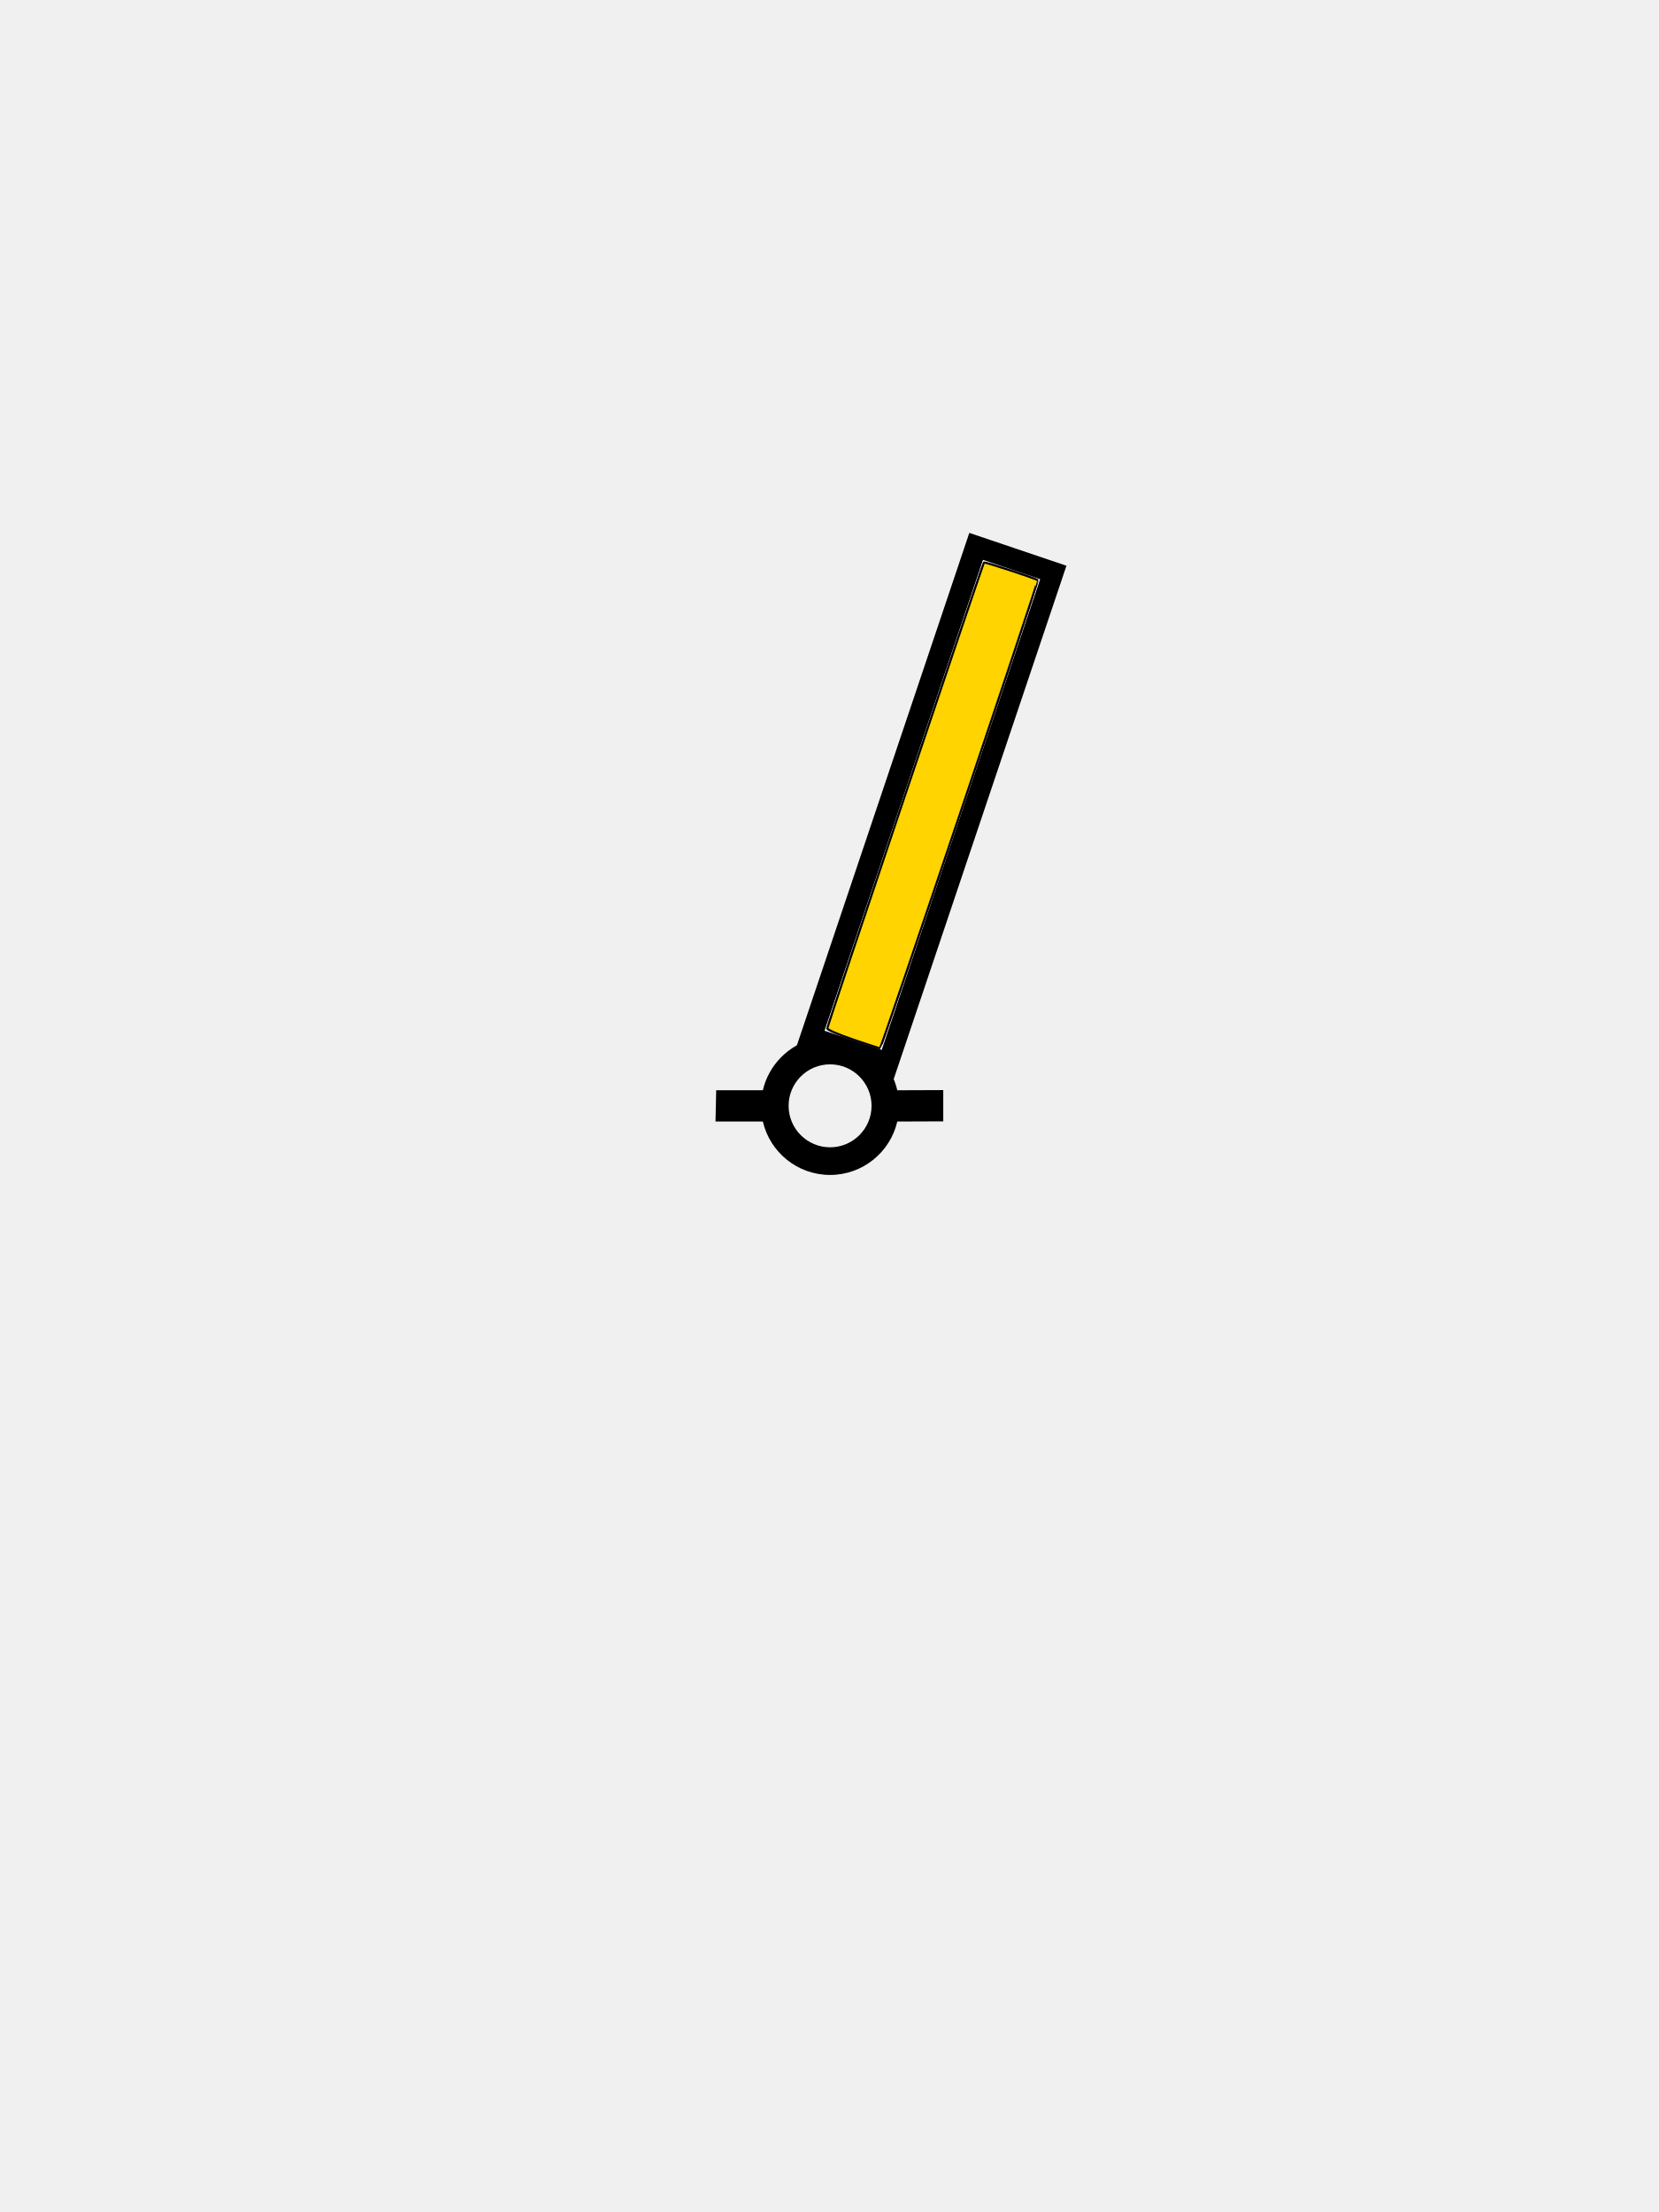
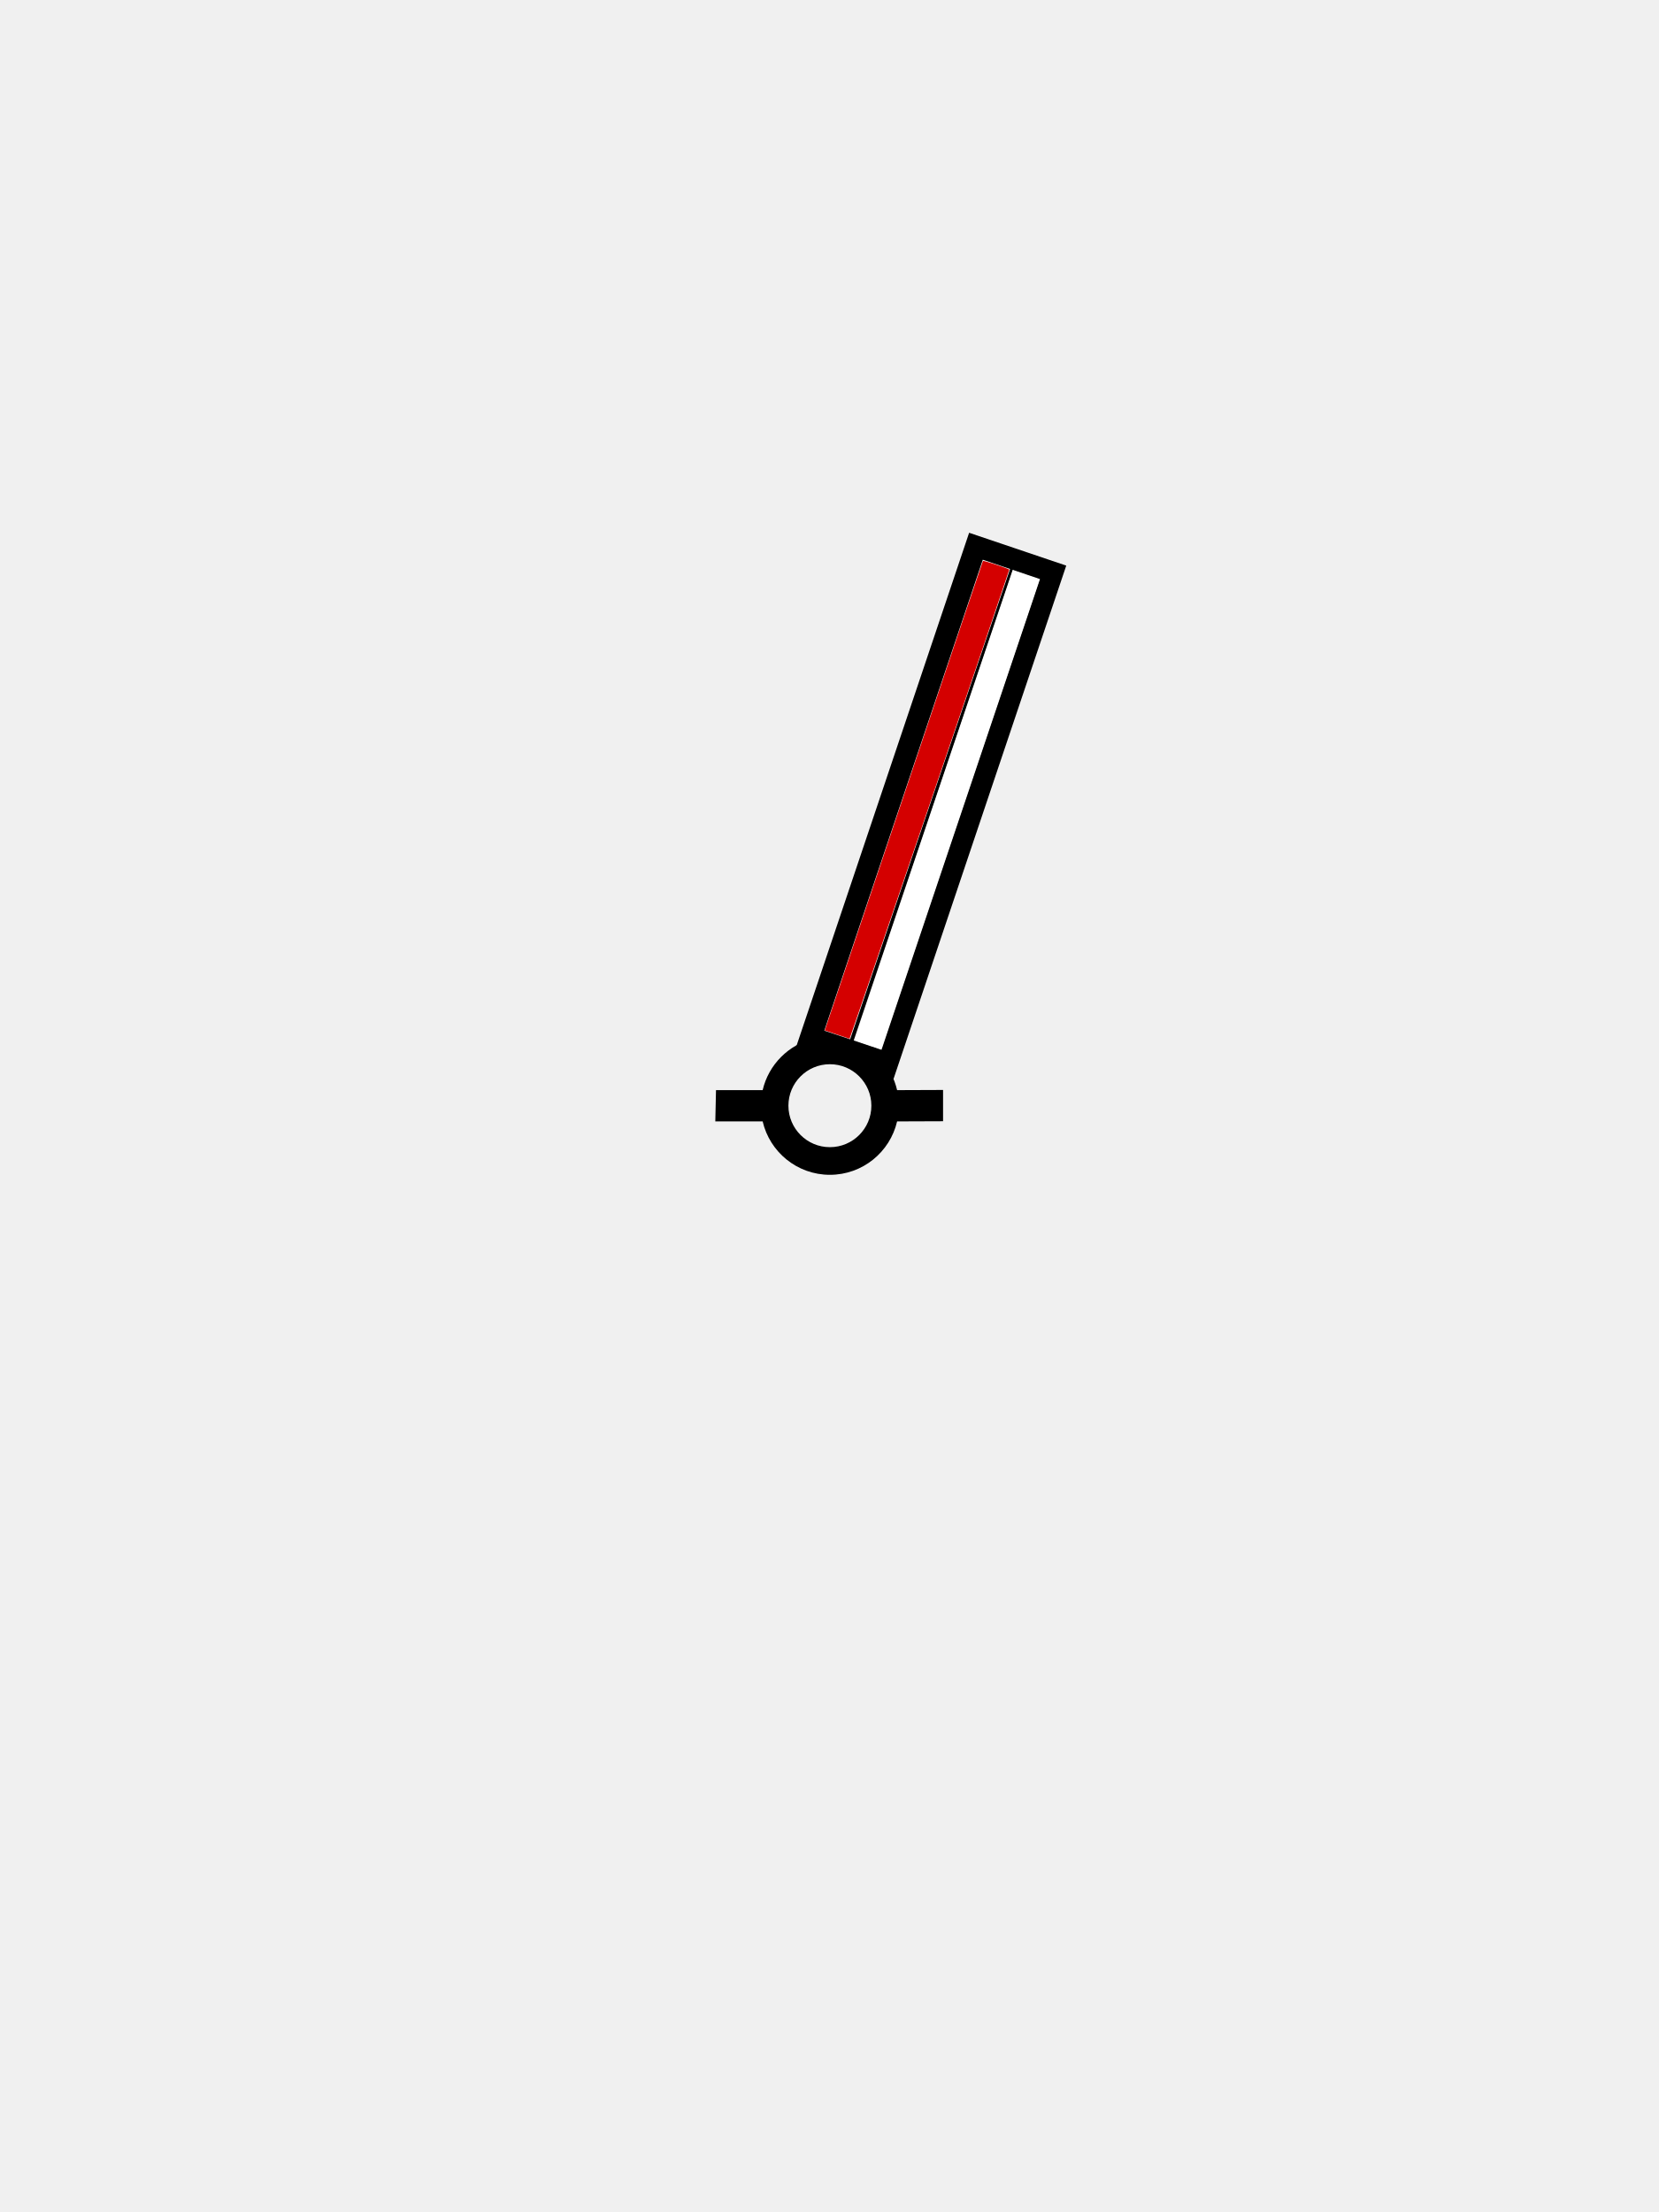
<svg xmlns="http://www.w3.org/2000/svg" version="1.0" width="300" height="400" id="svg2" style="display:inline">
  <defs id="defs4">
    </defs>
-   <g id="layer11" style="display:inline" transform="translate(0,20)">
-     <g id="g3002" transform="translate(-9.891284,-10.00887)">
-       <g transform="translate(0,-20)" style="display:inline" id="layer8-0">
-         <path id="path27763-5" d="m 157.12,197.819 c -4.589,1.098 -8.213,4.74 -9.281,9.344 l -8.438,0 -0.125,5.656 8.562,0 c 1.287,5.533 6.233,9.656 12.156,9.656 5.925,0 10.871,-4.121 12.156,-9.656 l 8.312,-0.031 0,-5.656 -8.312,0.031 c -0.489,-2.114 -1.498,-4.038 -2.906,-5.594 l -12.125,-3.75 z m 9.438,-1.062 -4.375,-1.438 4.375,1.438 z m -6.562,5.719 c 4.14,0 7.5,3.36 7.5,7.5 0,4.14 -3.36,7.5 -7.5,7.5 -4.14,0 -7.5,-3.36 -7.5,-7.5 0,-4.14 3.36,-7.5 7.5,-7.5 z" style="fill:#000000;fill-opacity:1;fill-rule:evenodd;stroke:none" />
+   <g style="display:inline" id="g3821" transform="translate(0,20)">
+     <g transform="translate(-9.925467,-10.03249)" id="g3823">
+       <g id="g3825" style="display:inline" transform="translate(0,-20)">
+         <path style="fill:#000000;fill-opacity:1;fill-rule:evenodd;stroke:none" d="m 157.12,197.819 c -4.589,1.098 -8.213,4.74 -9.281,9.344 l -8.438,0 -0.125,5.656 8.562,0 c 1.287,5.533 6.233,9.656 12.156,9.656 5.925,0 10.871,-4.121 12.156,-9.656 l 8.312,-0.031 0,-5.656 -8.312,0.031 c -0.489,-2.114 -1.498,-4.038 -2.906,-5.594 l -12.125,-3.75 z m 9.438,-1.062 -4.375,-1.438 4.375,1.438 z m -6.562,5.719 c 4.14,0 7.5,3.36 7.5,7.5 0,4.14 -3.36,7.5 -7.5,7.5 -4.14,0 -7.5,-3.36 -7.5,-7.5 0,-4.14 3.36,-7.5 7.5,-7.5 z" id="path3827" />
      </g>
-       <g style="display:none" transform="translate(0,20)" id="layer9-2">
-         <g transform="translate(-0.03261583,-10.01229)" id="g3395" style="display:inline">
-           <g id="layer3-2" style="display:inline" transform="translate(0,40)" />
-           <g id="layer1-7" style="display:none" transform="translate(0,40)">
-             <g id="g2870-3" transform="translate(0.05305884,-19.89753)">
-               <path transform="translate(-40,-40)" style="fill:#000407;fill-opacity:1;fill-rule:evenodd;stroke:none" id="path27763-3-7" d="m 237.075,81.894 -5.594,16.719 4.031,1.312 5.594,-16.688 -4.031,-1.344 z m -14.481,-8.4 0,0 z m 9.125,-2.487 0,0 z" />
+       <g id="g3829" transform="translate(0,20)" style="display:none">
+         <g style="display:inline" id="g3831" transform="translate(-0.03261583,-10.01229)">
+           <g transform="translate(0,40)" style="display:inline" id="g3833" />
+           <g transform="translate(0,40)" style="display:none" id="g3835">
+             <g transform="translate(0.05305884,-19.89753)" id="g3837">
+               <path d="m 237.075,81.894 -5.594,16.719 4.031,1.312 5.594,-16.688 -4.031,-1.344 z m -14.481,-8.4 0,0 z m 9.125,-2.487 0,0 z" id="path3839" style="fill:#000407;fill-opacity:1;fill-rule:evenodd;stroke:none" transform="translate(-40,-40)" />
            </g>
          </g>
-           <g id="layer2-9" style="display:none" transform="translate(0,40)">
-             <g id="g2916-0" transform="translate(-1.12511,-16.4856)">
-               <path transform="translate(-40,-40)" style="fill:#000407;fill-opacity:1;fill-rule:evenodd;stroke:none" id="path27763-0-2" d="m 258.131,85.069 -6.2,-40.575 -29.338,29 35.538,11.575 z m -6.2,-6.838 -20.212,-7.225 16.65,-16.75 3.562,23.975 z" />
+           <g transform="translate(0,40)" style="display:none" id="g3841">
+             <g transform="translate(-1.12511,-16.4856)" id="g3843">
+               <path d="m 258.131,85.069 -6.2,-40.575 -29.338,29 35.538,11.575 z m -6.2,-6.838 -20.212,-7.225 16.65,-16.75 3.562,23.975 z" id="path3845" style="fill:#000407;fill-opacity:1;fill-rule:evenodd;stroke:none" transform="translate(-40,-40)" />
            </g>
          </g>
-           <g id="layer4-3" style="display:none" transform="translate(0,40)">
-             <g id="g2972-9" transform="translate(-1.00063,-16.73868)">
-               <path transform="translate(-40,-40)" style="fill:#000407;fill-opacity:1;fill-rule:evenodd;stroke:none" id="path27763-8-9" d="m 194.481,164.581 0,0 z m 6.031,4.219 0,0 z m 63.775,-118.887 -26.425,-8.787 -11.575,33.787 26.425,8.637 11.575,-33.637 z m -6.062,3.612 -8.012,23.975 -17.087,-6.2 8.012,-23.975 17.087,6.2 z" />
+           <g transform="translate(0,40)" style="display:none" id="g3847">
+             <g transform="translate(-1.00063,-16.73868)" id="g3849">
+               <path d="m 194.481,164.581 0,0 z m 6.031,4.219 0,0 z m 63.775,-118.887 -26.425,-8.787 -11.575,33.787 26.425,8.637 11.575,-33.637 z m -6.062,3.612 -8.012,23.975 -17.087,-6.2 8.012,-23.975 17.087,6.2 z" id="path3851" style="fill:#000407;fill-opacity:1;fill-rule:evenodd;stroke:none" transform="translate(-40,-40)" />
            </g>
          </g>
-           <g id="layer7-7" style="display:inline" transform="translate(0,40)">
-             <g id="g3019-0" transform="translate(0.01692762,-20.00346)">
-               <path style="fill:#a30075;fill-opacity:1;fill-rule:evenodd;stroke:none" id="path28209-3" d="m 131.601,181.312 -61.628,76.308 -4.53,5.578 -5.557,4.224 -6.899,2.109 -7.322,-0.11 -6.812,-2.296 -5.747,-4.337 -4.201,-6.087 -2.225,-7.051 0.157,-6.975 2.733,-6.09 4.595,-5.308 5.594,-4.868 1.174,-0.946 90.671,-44.15 z m 28.001,-25.261 c 2.197,-0.22 4.158,1.385 4.378,3.582 0.22,2.197 -1.385,4.158 -3.582,4.378 -2.197,0.22 -4.158,-1.385 -4.378,-3.582 -0.22,-2.197 1.385,-4.158 3.582,-4.378 z" />
+           <g transform="translate(0,40)" style="display:inline" id="g3853">
+             <g transform="translate(0.01692762,-20.00346)" id="g3855">
+               <path d="m 131.601,181.312 -61.628,76.308 -4.53,5.578 -5.557,4.224 -6.899,2.109 -7.322,-0.11 -6.812,-2.296 -5.747,-4.337 -4.201,-6.087 -2.225,-7.051 0.157,-6.975 2.733,-6.09 4.595,-5.308 5.594,-4.868 1.174,-0.946 90.671,-44.15 z m 28.001,-25.261 c 2.197,-0.22 4.158,1.385 4.378,3.582 0.22,2.197 -1.385,4.158 -3.582,4.378 -2.197,0.22 -4.158,-1.385 -4.378,-3.582 -0.22,-2.197 1.385,-4.158 3.582,-4.378 z" id="path3857" style="fill:#a30075;fill-opacity:1;fill-rule:evenodd;stroke:none" />
            </g>
          </g>
-           <g id="layer5-9" style="display:none" transform="translate(0,40)">
-             <g id="g3094-8" transform="translate(-1.272614,-15.88629)">
-               <path style="fill:#000407;fill-opacity:1;fill-rule:evenodd;stroke:none" id="path13269-3-6" d="m 206,5.688 c -9.357,0 -17,7.643 -17,17 0,9.357 7.643,17 17,17 9.357,0 17,-7.643 17,-17 0,-9.357 -7.643,-17 -17,-17 z m 0,5 c 6.651,0 12,5.349 12,12 0,6.651 -5.349,12 -12,12 -6.651,0 -12,-5.349 -12,-12 0,-6.651 5.349,-12 12,-12 z" />
+           <g transform="translate(0,40)" style="display:none" id="g3859">
+             <g transform="translate(-1.272614,-15.88629)" id="g3861">
+               <path d="m 206,5.688 c -9.357,0 -17,7.643 -17,17 0,9.357 7.643,17 17,17 9.357,0 17,-7.643 17,-17 0,-9.357 -7.643,-17 -17,-17 z m 0,5 c 6.651,0 12,5.349 12,12 0,6.651 -5.349,12 -12,12 -6.651,0 -12,-5.349 -12,-12 0,-6.651 5.349,-12 12,-12 z" id="path3863" style="fill:#000407;fill-opacity:1;fill-rule:evenodd;stroke:none" />
            </g>
          </g>
-           <g id="layer6-5" style="display:none" transform="translate(0,40)">
-             <path style="fill:#000407;fill-opacity:1;fill-rule:evenodd;stroke:none" id="path27763-02-7" d="m 217.839,9.161 c 0,8.004 -6.496,14.5 -14.5,14.5 -8.004,0 -14.5,-6.496 -14.5,-14.5 0,-8.004 6.496,-14.5 14.5,-14.5 8.004,0 14.5,6.496 14.5,14.5 z" />
-             <path style="fill:#000407;fill-opacity:1;fill-rule:evenodd;stroke:none" id="path27763-9-6" d="m 227.316,-17.936 c 0,8.004 -6.496,14.5 -14.5,14.5 -8.004,0 -14.5,-6.496 -14.5,-14.5 0,-8.004 6.496,-14.5 14.5,-14.5 8.004,0 14.5,6.496 14.5,14.5 z" />
+           <g transform="translate(0,40)" style="display:none" id="g3865">
+             <path d="m 217.839,9.161 c 0,8.004 -6.496,14.5 -14.5,14.5 -8.004,0 -14.5,-6.496 -14.5,-14.5 0,-8.004 6.496,-14.5 14.5,-14.5 8.004,0 14.5,6.496 14.5,14.5 z" id="path3867" style="fill:#000407;fill-opacity:1;fill-rule:evenodd;stroke:none" />
+             <path d="m 227.316,-17.936 c 0,8.004 -6.496,14.5 -14.5,14.5 -8.004,0 -14.5,-6.496 -14.5,-14.5 0,-8.004 6.496,-14.5 14.5,-14.5 8.004,0 14.5,6.496 14.5,14.5 z" id="path3869" style="fill:#000407;fill-opacity:1;fill-rule:evenodd;stroke:none" />
          </g>
-           <g style="display:none" id="g3674-2" transform="translate(0,40)">
-             <path style="fill:#000407;fill-opacity:1;fill-rule:evenodd;stroke:none;display:inline" id="path3676-7" d="m 191.54,38.594 -6.531,-2.094 -30.469,68.063 -29.781,32.594 -7.781,0 -0.125,5.656 31.062,0 c 1.287,5.533 6.233,9.656 12.156,9.656 5.925,0 10.871,-4.121 12.156,-9.656 l 24.125,0 0,-5.656 -7.781,0 -2.469,-22.344 16.625,-72.625 -7.156,-2.281 -4.031,-1.312 z m -2.281,6.406 4.969,1.781 -15.219,68.031 2.469,22.344 -9.25,0 c -1.283,-5.54 -6.229,-9.688 -12.156,-9.688 -5.926,0 -10.872,4.151 -12.156,9.688 l -13.594,0 26.25,-28.375 28.688,-63.781 z m -21.7,94.981 c 0,4.14 -3.36,7.5 -7.5,7.5 -4.14,0 -7.5,-3.36 -7.5,-7.5 0,-4.14 3.36,-7.5 7.5,-7.5 4.14,0 7.5,3.36 7.5,7.5 z" />
-             <path style="fill:#000204;fill-opacity:1;stroke:none" d="m 191.657,45.835 -27.913,82.17 0.606,0.256 27.76,-82.265 -0.453,-0.16 z" id="path3678-0" />
+           <g transform="translate(0,40)" id="g3871" style="display:none">
+             <path d="m 191.54,38.594 -6.531,-2.094 -30.469,68.063 -29.781,32.594 -7.781,0 -0.125,5.656 31.062,0 c 1.287,5.533 6.233,9.656 12.156,9.656 5.925,0 10.871,-4.121 12.156,-9.656 l 24.125,0 0,-5.656 -7.781,0 -2.469,-22.344 16.625,-72.625 -7.156,-2.281 -4.031,-1.312 z m -2.281,6.406 4.969,1.781 -15.219,68.031 2.469,22.344 -9.25,0 c -1.283,-5.54 -6.229,-9.688 -12.156,-9.688 -5.926,0 -10.872,4.151 -12.156,9.688 l -13.594,0 26.25,-28.375 28.688,-63.781 z m -21.7,94.981 c 0,4.14 -3.36,7.5 -7.5,7.5 -4.14,0 -7.5,-3.36 -7.5,-7.5 0,-4.14 3.36,-7.5 7.5,-7.5 4.14,0 7.5,3.36 7.5,7.5 z" id="path3873" style="fill:#000407;fill-opacity:1;fill-rule:evenodd;stroke:none;display:inline" />
+             <path id="path3875" d="m 191.657,45.835 -27.913,82.17 0.606,0.256 27.76,-82.265 -0.453,-0.16 z" style="fill:#000204;fill-opacity:1;stroke:none" />
          </g>
-           <g style="display:none" id="g3660-3" transform="translate(0,40)">
-             <path style="fill:#000204;fill-opacity:1;fill-rule:evenodd;stroke:none;display:inline" id="path3662-9" d="m 191.54,38.594 -6.531,-2.094 -30.469,68.063 -29.781,32.594 -7.781,0 -0.125,5.656 31.062,0 c 1.287,5.533 6.233,9.656 12.156,9.656 5.925,0 10.871,-4.121 12.156,-9.656 l 24.125,0 0,-5.656 -7.781,0 -2.469,-22.344 16.625,-72.625 -7.156,-2.281 -4.031,-1.312 z m -2.281,6.406 4.969,1.781 -15.219,68.031 2.469,22.344 -9.25,0 c -1.283,-5.54 -6.229,-9.688 -12.156,-9.688 -5.926,0 -10.872,4.151 -12.156,9.688 l -13.594,0 26.25,-28.375 28.688,-63.781 z m -21.7,94.981 c 0,4.14 -3.36,7.5 -7.5,7.5 -4.14,0 -7.5,-3.36 -7.5,-7.5 0,-4.14 3.36,-7.5 7.5,-7.5 4.14,0 7.5,3.36 7.5,7.5 z" />
-             <path style="fill:#000000;fill-opacity:1;stroke:none" d="m 160.652,108.6 18.41,6.22 0.124,-0.529 -18.348,-6.251 -0.187,0.56 z" id="path3664-9" />
-             <path style="fill:#000204;fill-opacity:1;stroke:none" d="m 175.268,76.008 11.6,3.887 c -0.141,0.299 -0.162,0.366 -0.155,0.591 l -11.693,-3.918 0.249,-0.56 z" id="path3666-9" />
+           <g transform="translate(0,40)" id="g3877" style="display:none">
+             <path d="m 191.54,38.594 -6.531,-2.094 -30.469,68.063 -29.781,32.594 -7.781,0 -0.125,5.656 31.062,0 c 1.287,5.533 6.233,9.656 12.156,9.656 5.925,0 10.871,-4.121 12.156,-9.656 l 24.125,0 0,-5.656 -7.781,0 -2.469,-22.344 16.625,-72.625 -7.156,-2.281 -4.031,-1.312 z m -2.281,6.406 4.969,1.781 -15.219,68.031 2.469,22.344 -9.25,0 c -1.283,-5.54 -6.229,-9.688 -12.156,-9.688 -5.926,0 -10.872,4.151 -12.156,9.688 l -13.594,0 26.25,-28.375 28.688,-63.781 z m -21.7,94.981 c 0,4.14 -3.36,7.5 -7.5,7.5 -4.14,0 -7.5,-3.36 -7.5,-7.5 0,-4.14 3.36,-7.5 7.5,-7.5 4.14,0 7.5,3.36 7.5,7.5 z" id="path3879" style="fill:#000204;fill-opacity:1;fill-rule:evenodd;stroke:none;display:inline" />
+             <path id="path3881" d="m 160.652,108.6 18.41,6.22 0.124,-0.529 -18.348,-6.251 -0.187,0.56 z" style="fill:#000000;fill-opacity:1;stroke:none" />
+             <path id="path3883" d="m 175.268,76.008 11.6,3.887 c -0.141,0.299 -0.162,0.366 -0.155,0.591 l -11.693,-3.918 0.249,-0.56 z" style="fill:#000204;fill-opacity:1;stroke:none" />
          </g>
-           <g style="display:none" id="g2880-1" transform="translate(0,40)">
-             <path style="fill:#000407;fill-opacity:1;fill-rule:evenodd;stroke:none;display:inline" id="path2882-7" d="m 191.54,38.594 -6.531,-2.094 -30.469,68.063 -29.781,32.594 -7.781,0 -0.125,5.656 31.062,0 c 1.287,5.533 6.233,9.656 12.156,9.656 5.925,0 10.871,-4.121 12.156,-9.656 l 24.125,0 0,-5.656 -7.781,0 -2.469,-22.344 16.625,-72.625 -7.156,-2.281 -4.031,-1.312 z m -2.281,6.406 4.969,1.781 -15.219,68.031 2.469,22.344 -9.25,0 c -1.283,-5.54 -6.229,-9.688 -12.156,-9.688 -5.926,0 -10.872,4.151 -12.156,9.688 l -13.594,0 26.25,-28.375 28.688,-63.781 z m -21.7,94.981 c 0,4.14 -3.36,7.5 -7.5,7.5 -4.14,0 -7.5,-3.36 -7.5,-7.5 0,-4.14 3.36,-7.5 7.5,-7.5 4.14,0 7.5,3.36 7.5,7.5 z" />
-             <path style="fill:#000000;fill-opacity:1;stroke:none" d="m 168.849,90.31 14.508,5.089 -0.059,0.542 -14.697,-5.12 0.248,-0.511 z" id="path3658-2" />
+           <g transform="translate(0,40)" id="g3885" style="display:none">
+             <path d="m 191.54,38.594 -6.531,-2.094 -30.469,68.063 -29.781,32.594 -7.781,0 -0.125,5.656 31.062,0 c 1.287,5.533 6.233,9.656 12.156,9.656 5.925,0 10.871,-4.121 12.156,-9.656 l 24.125,0 0,-5.656 -7.781,0 -2.469,-22.344 16.625,-72.625 -7.156,-2.281 -4.031,-1.312 z m -2.281,6.406 4.969,1.781 -15.219,68.031 2.469,22.344 -9.25,0 c -1.283,-5.54 -6.229,-9.688 -12.156,-9.688 -5.926,0 -10.872,4.151 -12.156,9.688 l -13.594,0 26.25,-28.375 28.688,-63.781 z m -21.7,94.981 c 0,4.14 -3.36,7.5 -7.5,7.5 -4.14,0 -7.5,-3.36 -7.5,-7.5 0,-4.14 3.36,-7.5 7.5,-7.5 4.14,0 7.5,3.36 7.5,7.5 z" id="path3887" style="fill:#000407;fill-opacity:1;fill-rule:evenodd;stroke:none;display:inline" />
+             <path id="path3889" d="m 168.849,90.31 14.508,5.089 -0.059,0.542 -14.697,-5.12 0.248,-0.511 z" style="fill:#000000;fill-opacity:1;stroke:none" />
          </g>
        </g>
      </g>
    </g>
-     <path style="fill:#000000;fill-opacity:1" d="m 175.284,76.364 -31.25,92.875 17.562,5.938 31.25,-92.875 -17.562,-5.938 z m 2.469,4.875 10.344,3.5 -28.656,85.125 -10.344,-3.469 28.656,-85.156 z" id="rect3043" />
-     <path style="fill:#ffd400;fill-opacity:1;stroke:#000000;stroke-width:0.381;stroke-opacity:1" d="m 154.268,167.979 c -2.567,-0.866 -4.667,-1.769 -4.667,-2.006 0,-0.495 28.091,-84 28.342,-84.251 0.139,-0.139 9.28,2.861 9.705,3.184 0.197,0.15 -28.287,84.712 -28.523,84.676 -0.105,-0.016 -2.29,-0.737 -4.857,-1.604 z" id="path3884" />
+     <path id="path3891" d="m 175.249,76.341 -31.25,92.875 17.562,5.938 31.25,-92.875 -17.562,-5.938 z m 2.469,4.875 10.344,3.5 -28.656,85.125 -10.344,-3.469 28.656,-85.156 z" style="fill:#000000;fill-opacity:1" />
+     <path style="fill:#000000;fill-opacity:1;stroke:none" d="m 182.698,82.775 0.473,0.134 -28.848,85.395 -0.644,-0.211 29.018,-85.317 z" id="path3893" />
+     <path style="fill:#d40000;fill-opacity:1;stroke:#a30075;stroke-width:0;stroke-miterlimit:4;stroke-opacity:1;stroke-dasharray:none" d="m 151.356,187.075 -2.211,-0.748 2.6,-7.711 c 1.43,-4.241 7.848,-23.32 14.263,-42.399 6.414,-19.078 11.697,-34.729 11.74,-34.779 0.1,-0.119 4.756,1.426 4.756,1.578 0,0.202 -28.81,84.826 -28.875,84.816 -0.034,-0.005 -1.057,-0.346 -2.273,-0.758 z" id="path4223" transform="translate(0,-20)" />
+     <path style="fill:#ffffff;fill-opacity:1;stroke:#a30075;stroke-width:0;stroke-miterlimit:4;stroke-opacity:1;stroke-dasharray:none" d="m 156.879,188.913 c -1.862,-0.632 -2.309,-0.827 -2.293,-1.003 0.011,-0.12 6.447,-19.246 14.304,-42.503 l 14.284,-42.284 2.396,0.826 2.396,0.826 -1.279,3.815 c -1.702,5.078 -26.86,79.774 -27.125,80.534 -0.114,0.327 -0.243,0.589 -0.288,0.584 -0.045,-0.005 -1.123,-0.363 -2.394,-0.795 z" id="path4225" transform="translate(0,-20)" />
  </g>
</svg>
